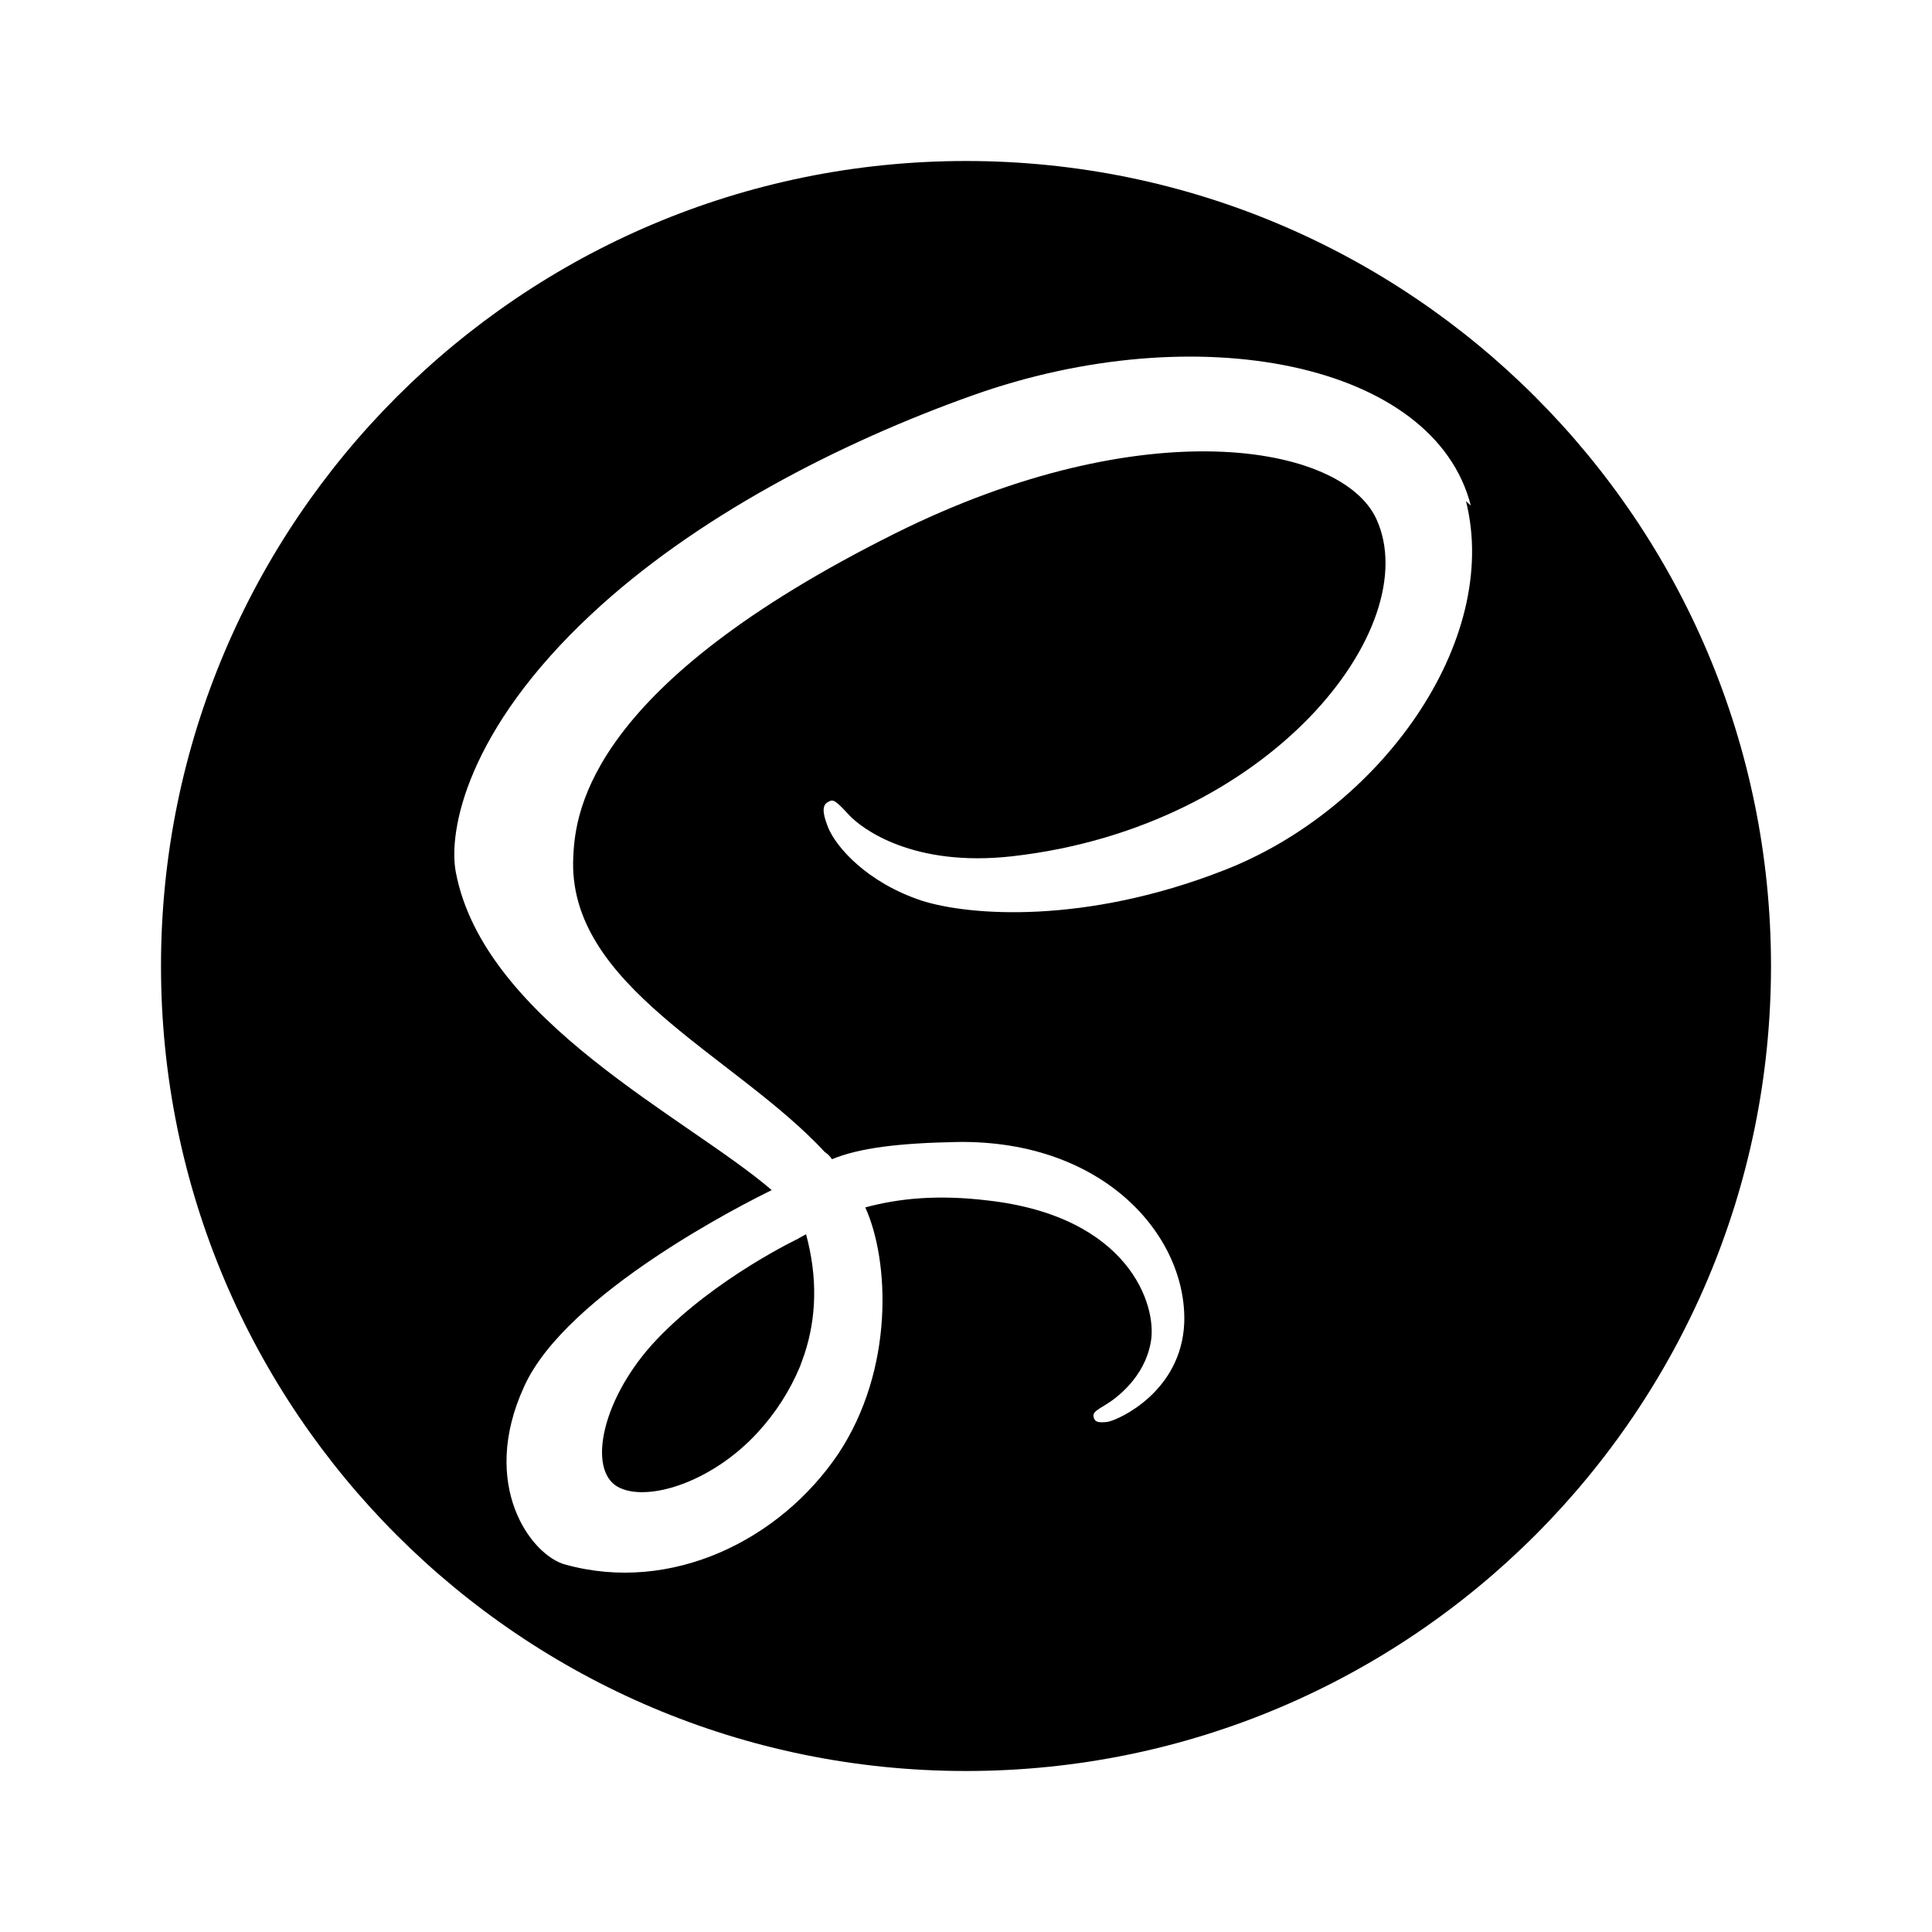
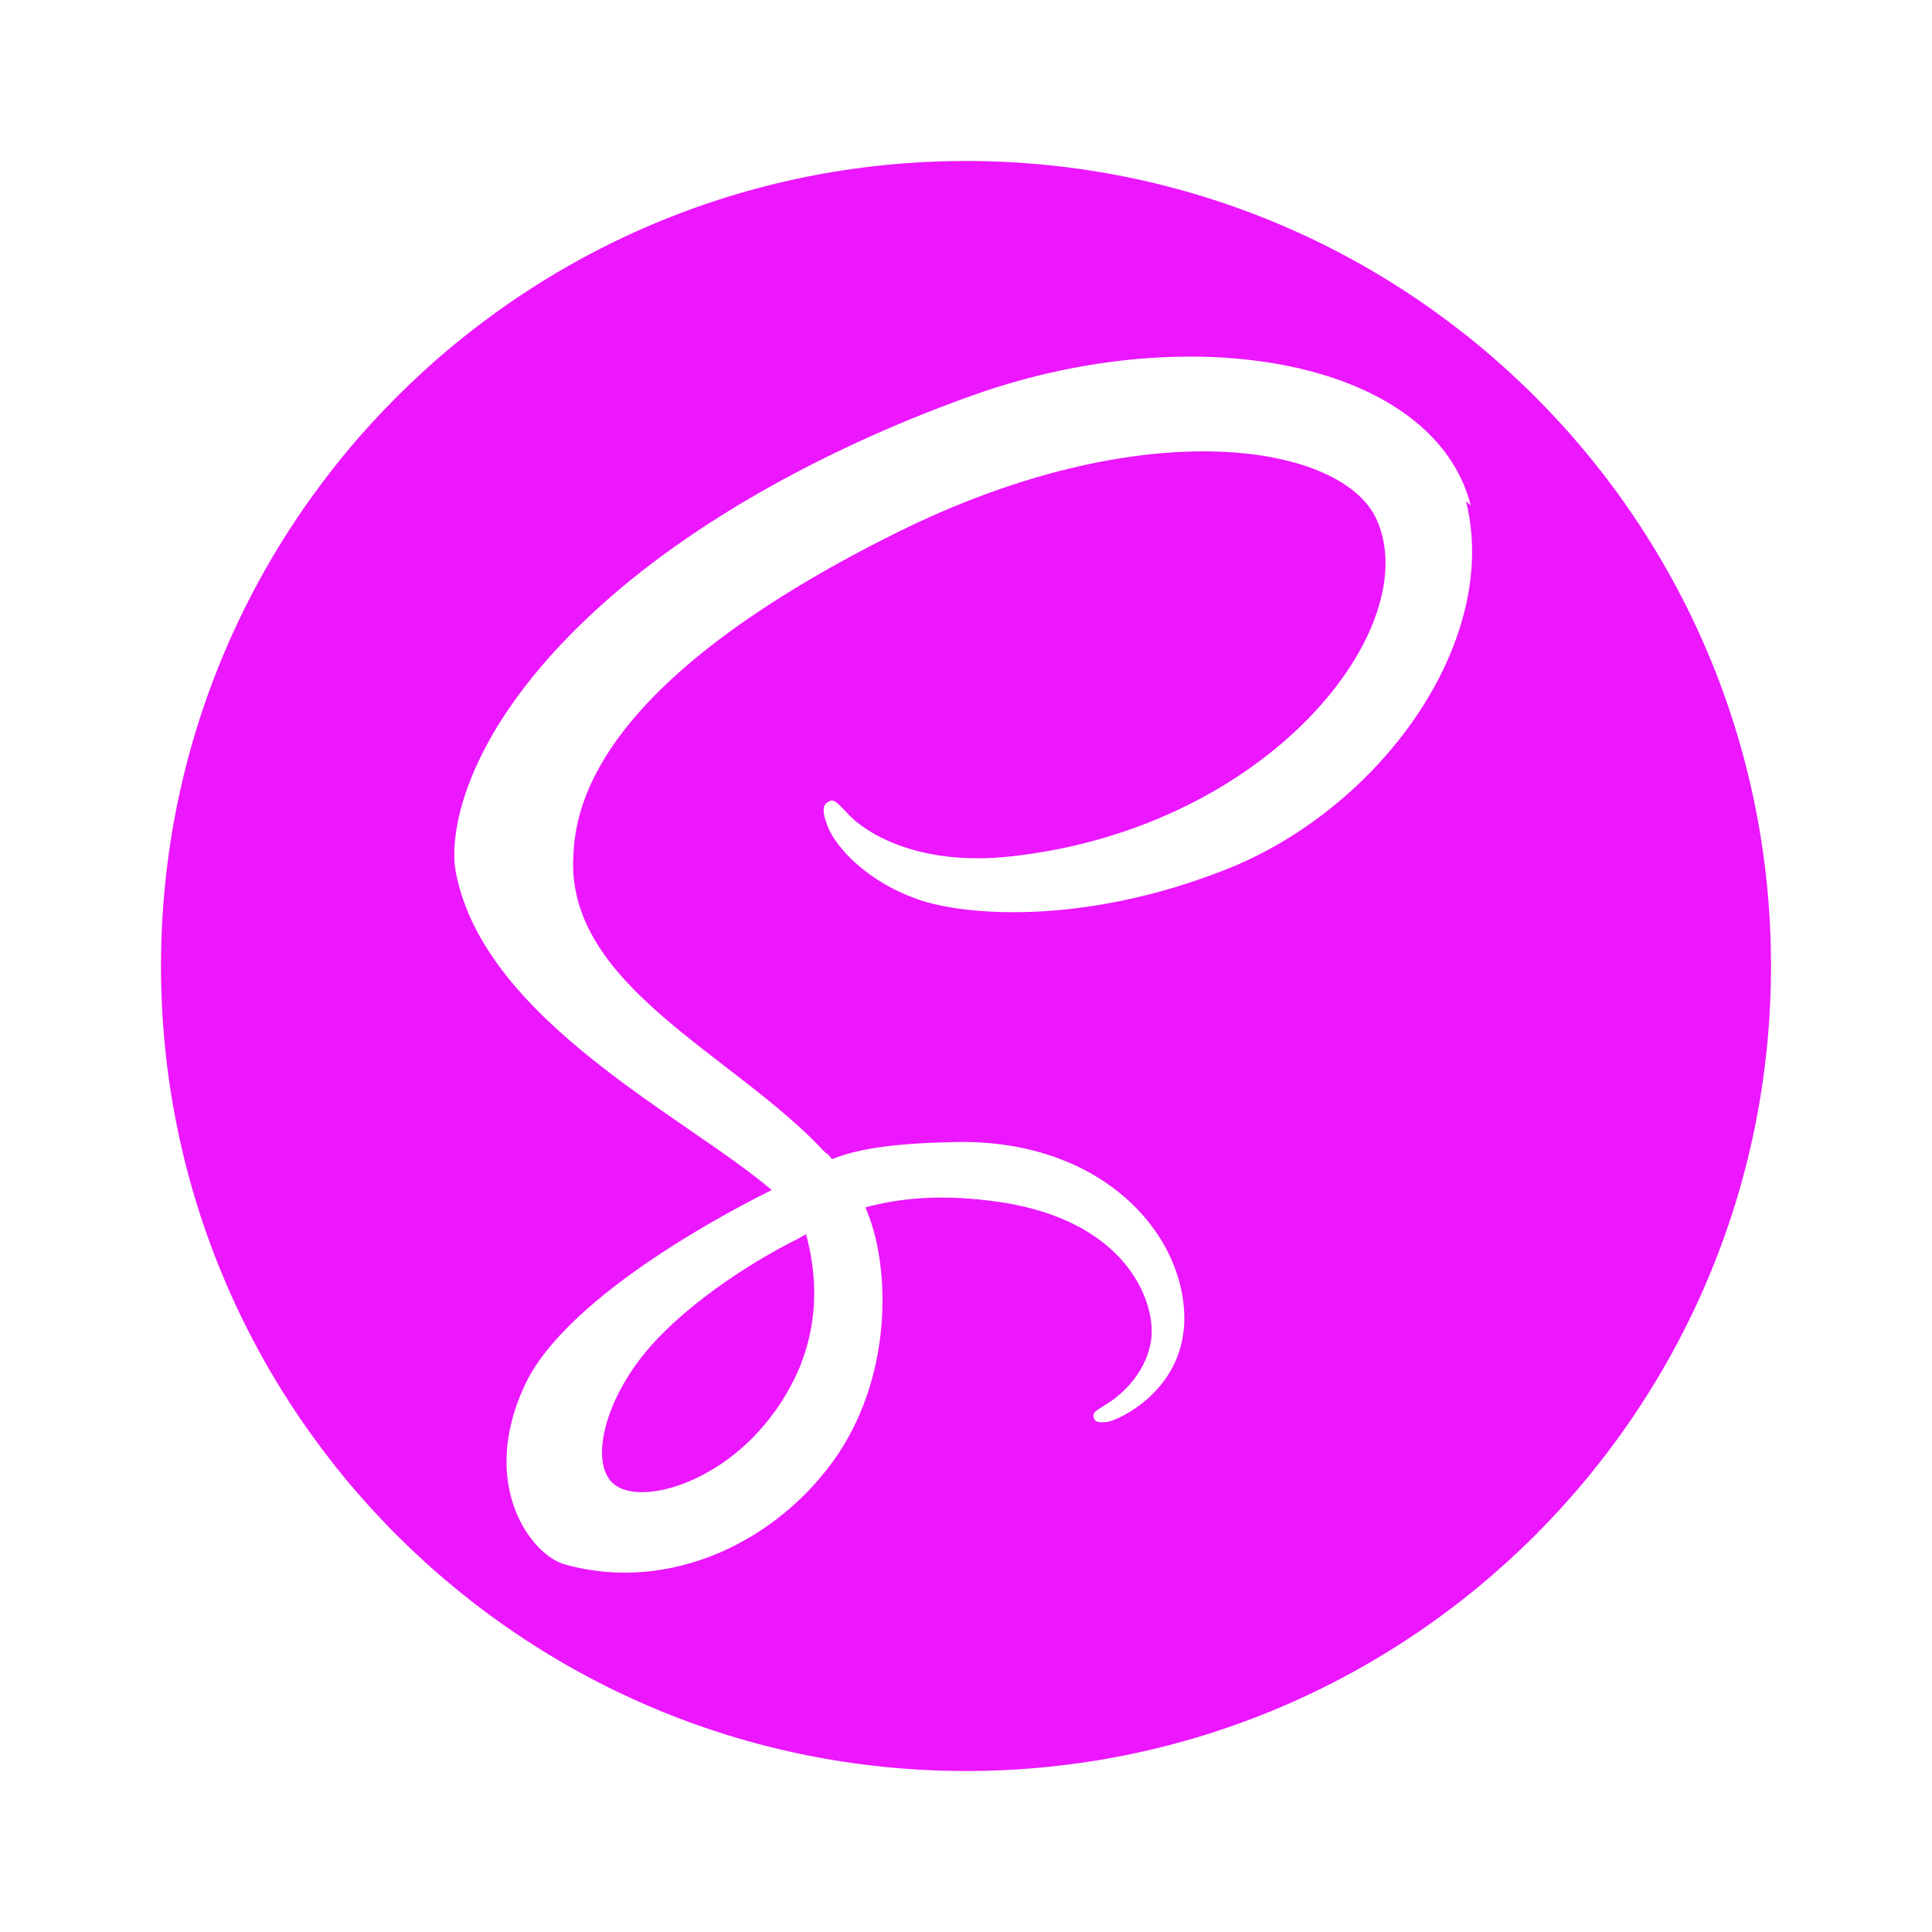
- <svg xmlns="http://www.w3.org/2000/svg" width="24" height="24" style="fill: rgba(0, 0, 0, 1);transform: ;msFilter:;">
+ <svg xmlns="http://www.w3.org/2000/svg" width="24" height="24" style="fill: rgba(236, 22, 255);transform: ;msFilter:;">
  <path d="M12 2c5.522 0 10 4.478 10 10s-4.478 10-10 10S2 17.522 2 12 6.478 2 12 2zm-1.987 13.332c.146.537.13 1.039-.021 1.493l-.054.15a2.803 2.803 0 0 1-.527.821c-.582.633-1.394.872-1.742.671-.375-.219-.188-1.112.487-1.825.726-.765 1.766-1.258 1.766-1.258v-.002l.091-.05zm8.258-9.051c-.452-1.777-3.397-2.362-6.185-1.371-1.656.589-3.453 1.515-4.743 2.723-1.536 1.434-1.78 2.684-1.68 3.206.355 1.843 2.881 3.048 3.92 3.942v.005c-.307.149-2.548 1.274-3.072 2.438-.563 1.225.088 2.101.513 2.212 1.313.363 2.662-.3 3.388-1.374.699-1.051.638-2.4.337-3.063.413-.112.899-.162 1.524-.086 1.751.199 2.101 1.3 2.024 1.75-.074.449-.436.711-.561.786-.126.076-.163.101-.151.151.013.074.076.074.175.063.138-.025.914-.375.951-1.227.037-1.074-.988-2.273-2.813-2.25-.75.014-1.226.076-1.563.214a.295.295 0 0 0-.088-.088c-1.125-1.213-3.213-2.063-3.125-3.675.025-.588.237-2.137 4-4.012 3.088-1.538 5.551-1.112 5.977-.175.61 1.336-1.314 3.825-4.526 4.187-1.225.138-1.862-.337-2.026-.513-.174-.188-.198-.2-.261-.161-.101.05-.038.212 0 .313.1.249.487.688 1.163.912.587.188 2.024.299 3.75-.375 1.937-.749 3.449-2.838 3.012-4.588l.06.056z" />
</svg>
